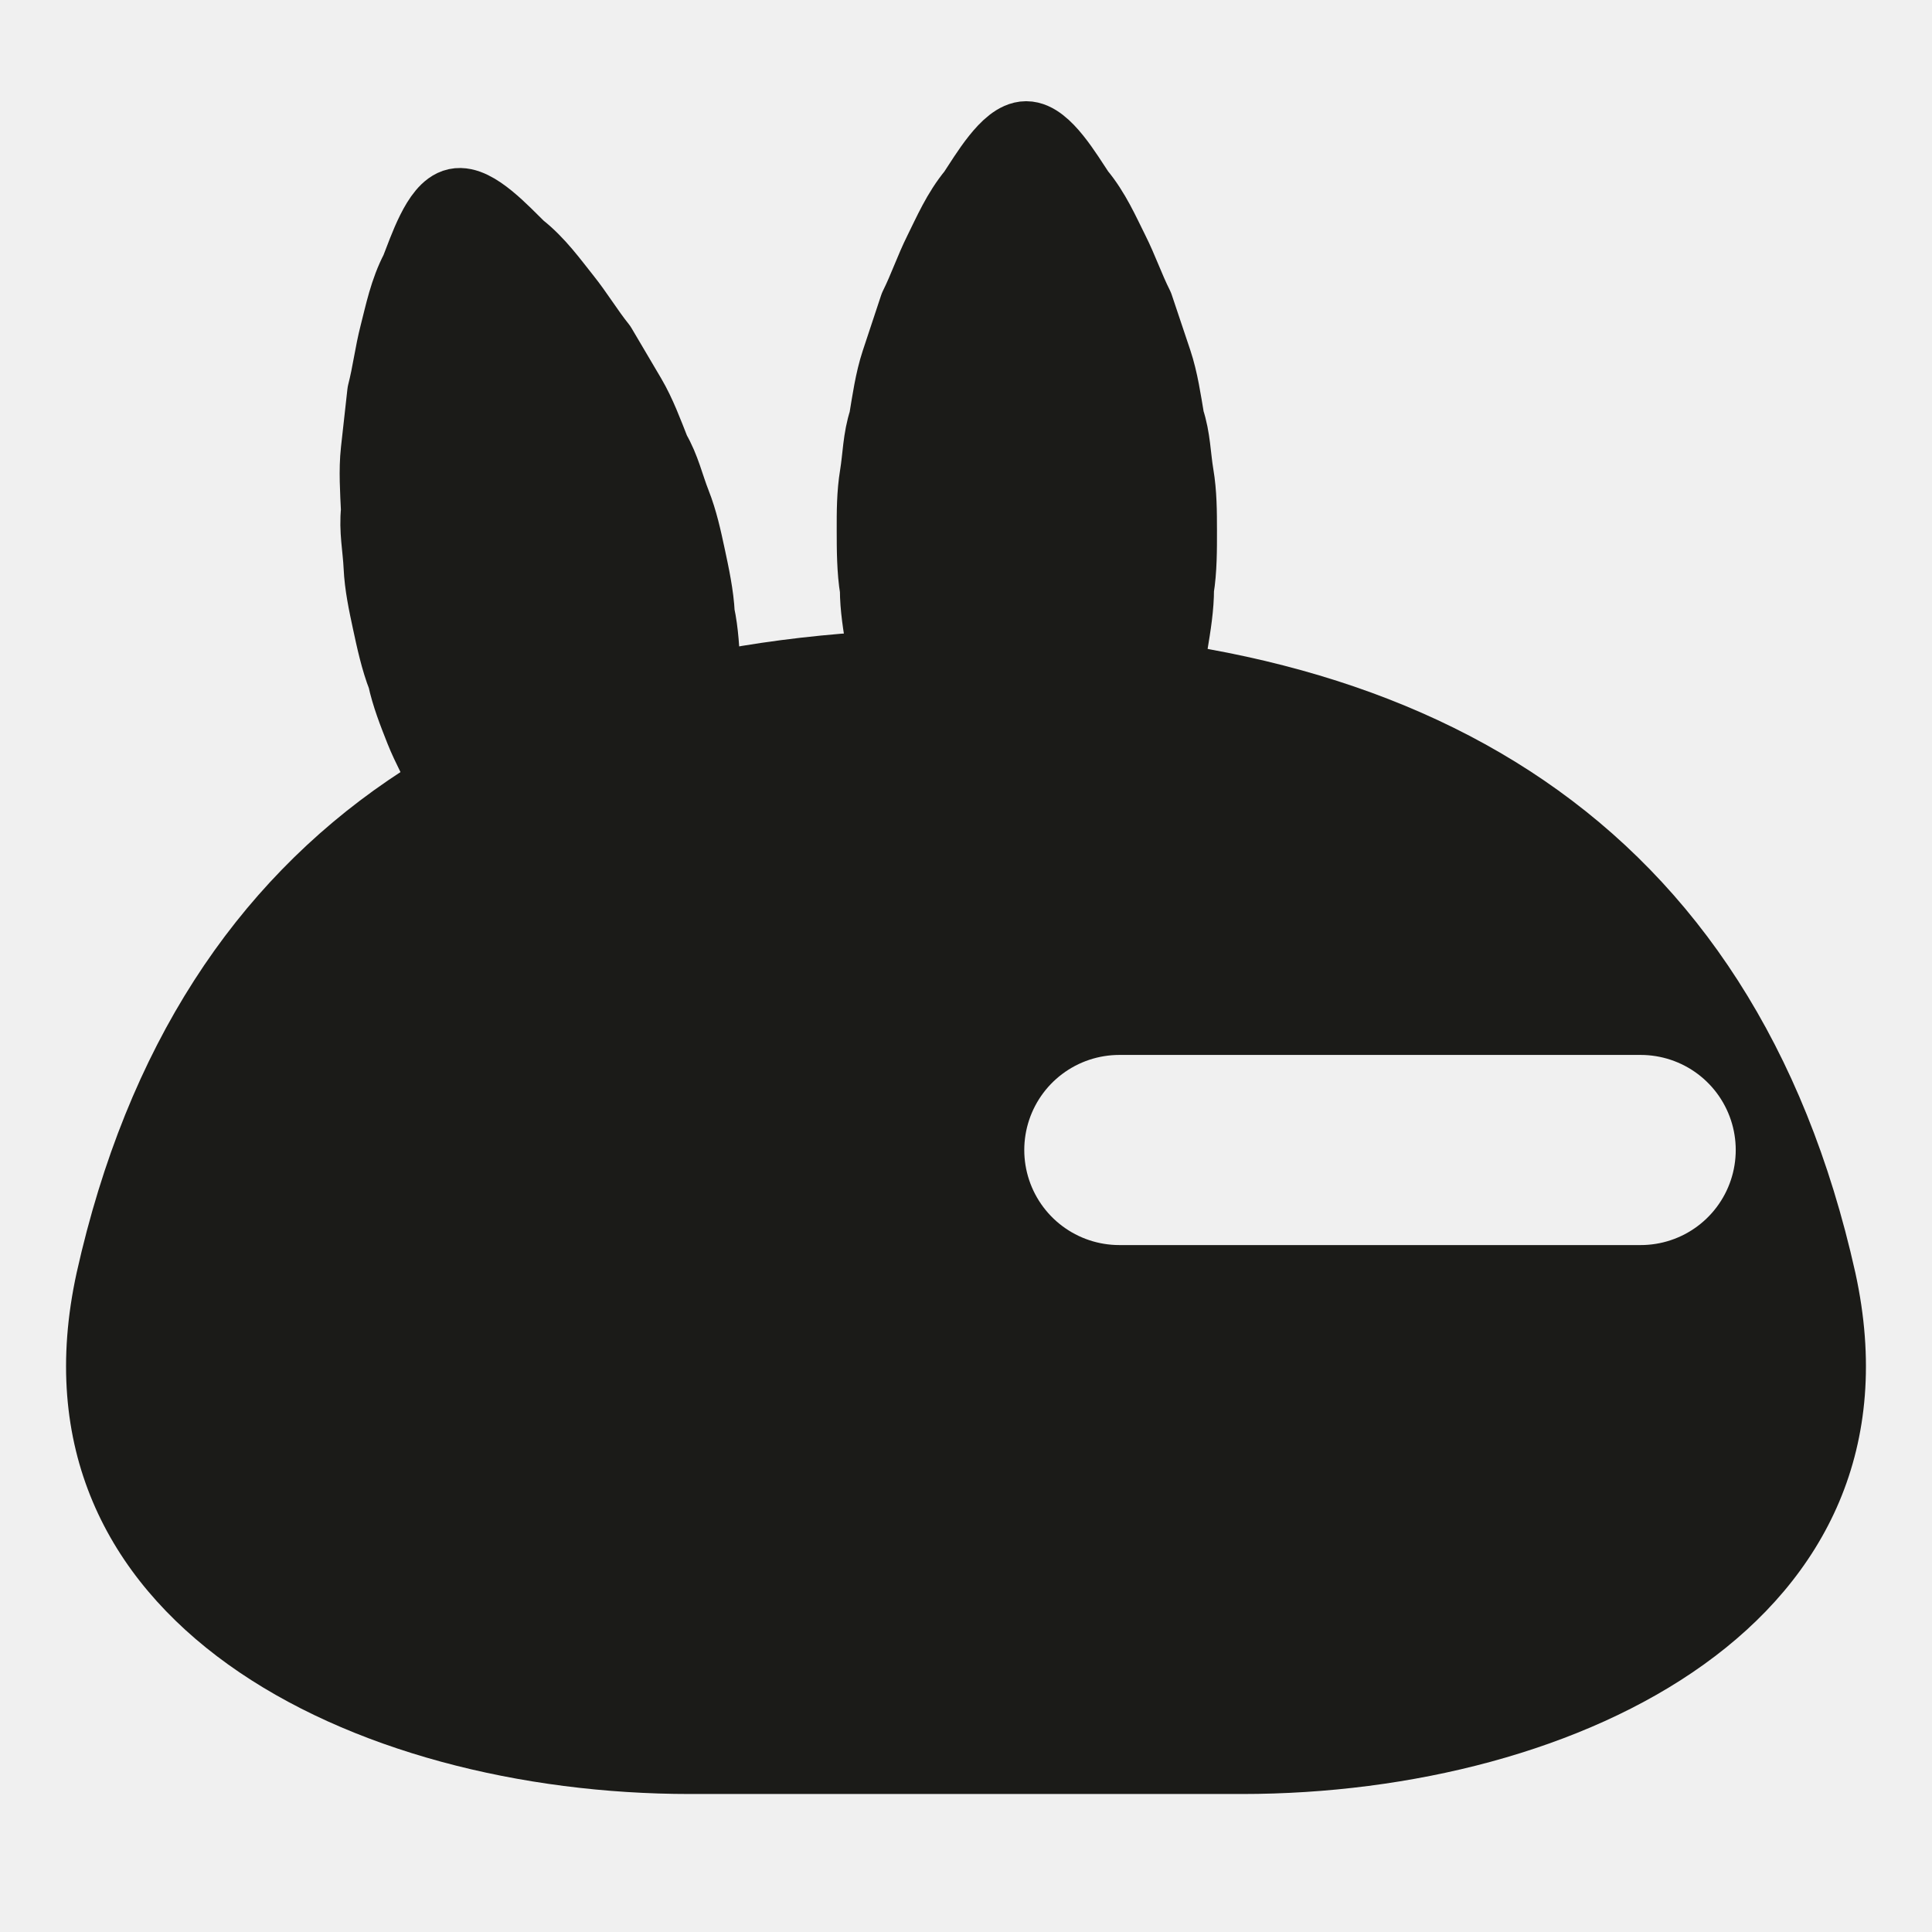
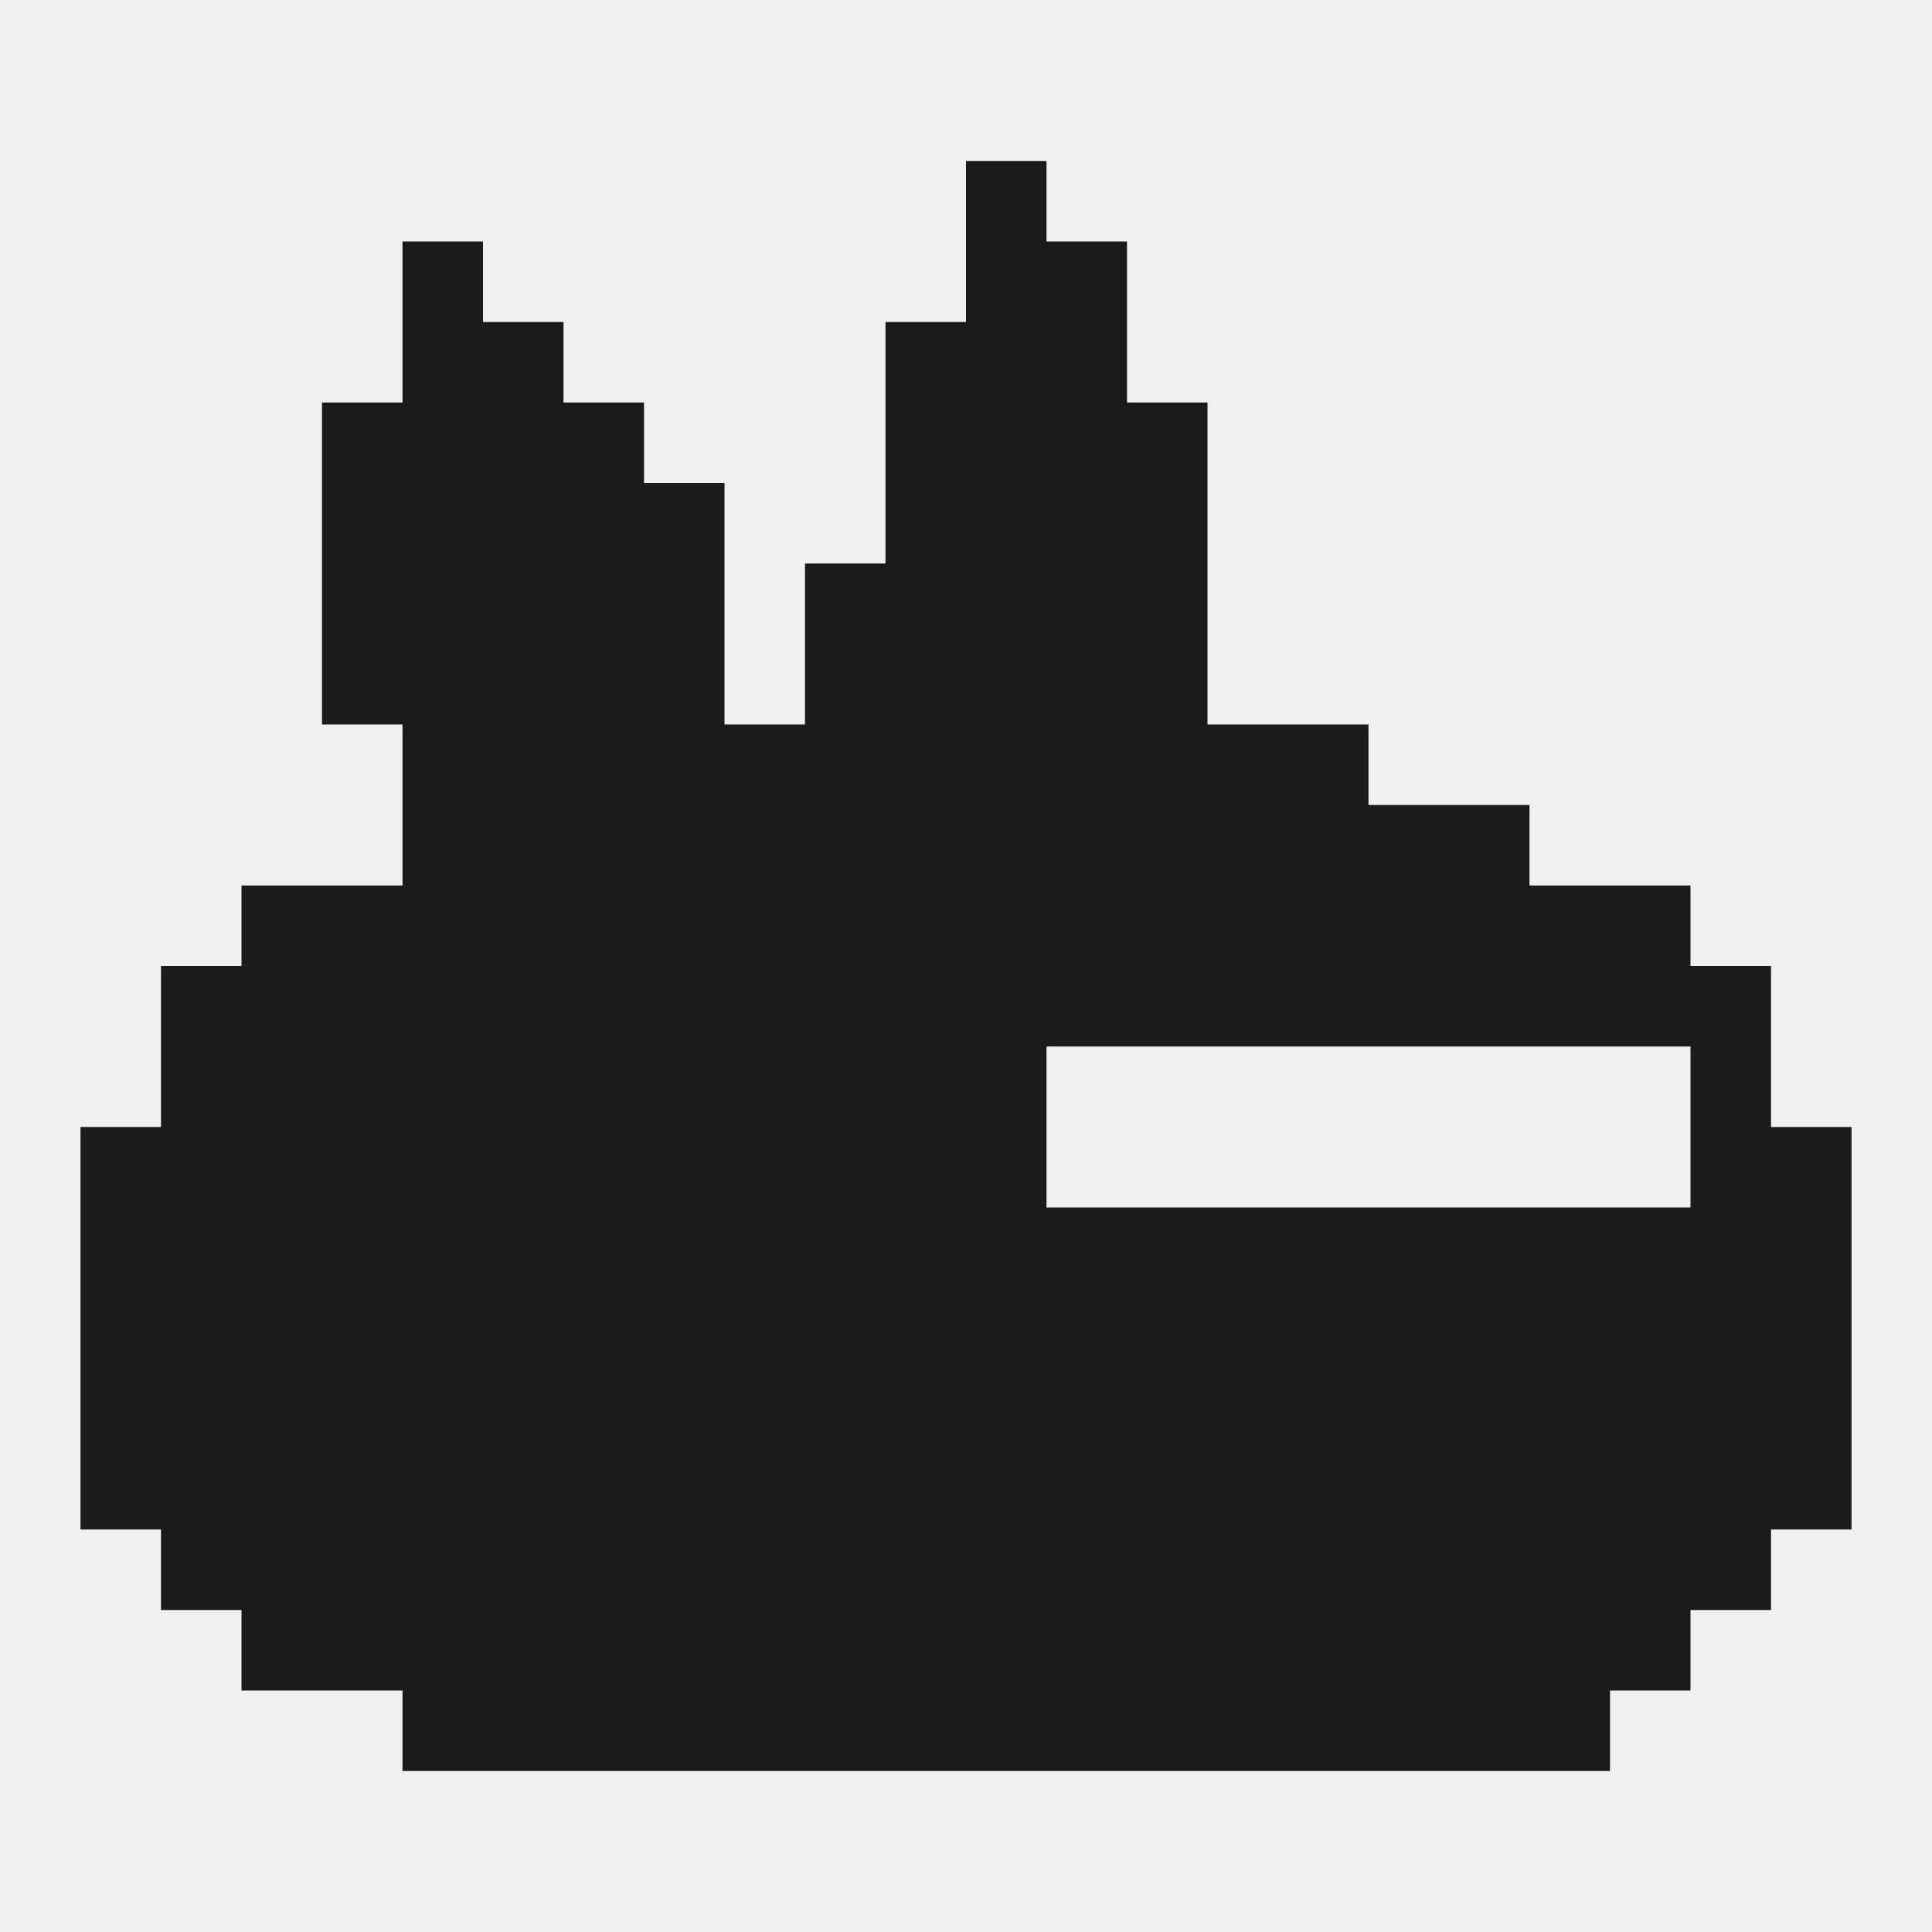
- <svg xmlns="http://www.w3.org/2000/svg" viewBox="23.5 37.5 63 63">
-   <style>@media (prefers-color-scheme: dark) { [fill="#1B1B18"] { fill: #FFFFFF } [stroke="#1B1B18"] { stroke: #FFFFFF } }</style>
-   <mask id="m" maskUnits="userSpaceOnUse" x="0" y="0" width="200" height="200">
-     <rect x="0" y="0" width="200" height="200" fill="#fff" />
-     <path stroke="#000" stroke-width="6.200" stroke-linecap="round" d="M60 75h17" />
-   </mask>
-   <g mask="url(#m)">
-     <g fill="#1B1B18" stroke="#1B1B18" stroke-width="2.4" stroke-linejoin="round">
-       <path transform="translate(43 65.7) rotate(-12.1)" d="M2.9 0C3.5 -0.6 3.4 -1.2 3.7 -1.8C3.9 -2.4 4.1 -3.1 4.3 -3.7C4.4 -4.3 4.6 -4.9 4.7 -5.5C4.8 -6.1 4.9 -6.7 4.9 -7.3C5 -7.9 5 -8.6 5 -9.2C5 -9.8 5 -10.4 4.9 -11C4.8 -11.6 4.8 -12.2 4.6 -12.8C4.5 -13.4 4.4 -14.1 4.2 -14.7C4 -15.3 3.8 -15.9 3.6 -16.5C3.3 -17.1 3.1 -17.7 2.8 -18.3C2.5 -18.9 2.2 -19.6 1.7 -20.2C1.3 -20.8 0.6 -22 0 -22C-0.6 -22 -1.3 -20.8 -1.7 -20.2C-2.2 -19.6 -2.5 -18.9 -2.8 -18.3C-3.1 -17.7 -3.3 -17.1 -3.6 -16.5C-3.8 -15.9 -4 -15.3 -4.2 -14.7C-4.4 -14.1 -4.5 -13.4 -4.6 -12.8C-4.8 -12.2 -4.8 -11.6 -4.9 -11C-5 -10.4 -5 -9.8 -5 -9.2C-5 -8.6 -5 -7.9 -4.9 -7.3C-4.9 -6.7 -4.8 -6.1 -4.7 -5.5C-4.6 -4.9 -4.4 -4.3 -4.3 -3.7C-4.1 -3.1 -3.9 -2.4 -3.7 -1.8C-3.4 -1.2 -3.5 -0.6 -2.9 0C-2.3 0.6 -1 1.5 0 1.5C1 1.5 2.3 0.6 2.9 0z" />
-       <path transform="translate(57 64) rotate(-0.1)" d="M2.9 0C3.5 -0.6 3.4 -1.2 3.7 -1.8C3.9 -2.4 4.1 -3.1 4.3 -3.7C4.4 -4.3 4.6 -4.9 4.7 -5.5C4.8 -6.1 4.9 -6.7 4.9 -7.3C5 -7.9 5 -8.6 5 -9.2C5 -9.8 5 -10.4 4.9 -11C4.8 -11.6 4.8 -12.2 4.6 -12.8C4.5 -13.4 4.4 -14.1 4.2 -14.7C4 -15.3 3.8 -15.9 3.6 -16.5C3.3 -17.1 3.1 -17.7 2.8 -18.3C2.5 -18.9 2.2 -19.6 1.7 -20.2C1.3 -20.8 0.6 -22 0 -22C-0.6 -22 -1.3 -20.8 -1.7 -20.2C-2.2 -19.6 -2.5 -18.9 -2.8 -18.3C-3.1 -17.7 -3.3 -17.1 -3.6 -16.5C-3.8 -15.9 -4 -15.3 -4.2 -14.7C-4.4 -14.1 -4.5 -13.4 -4.6 -12.8C-4.8 -12.2 -4.8 -11.6 -4.9 -11C-5 -10.4 -5 -9.8 -5 -9.2C-5 -8.6 -5 -7.9 -4.9 -7.3C-4.9 -6.7 -4.8 -6.1 -4.7 -5.5C-4.6 -4.9 -4.4 -4.3 -4.3 -3.7C-4.1 -3.1 -3.9 -2.4 -3.7 -1.8C-3.4 -1.2 -3.5 -0.6 -2.9 0C-2.3 0.6 -1 1.5 0 1.5C1 1.5 2.3 0.6 2.9 0z" />
-     </g>
-     <path fill="#1B1B18" d="M55 58C69.9 58 80.7 64.2 84 79C86.5 90.4 75 96 64 96H46C35 96 23.5 90.4 26 79C29.3 64.2 40.1 58 55 58z" />
-   </g>
+ <svg xmlns="http://www.w3.org/2000/svg" viewBox="0 0 24 24">
+   <style>@media (prefers-color-scheme: dark) { path { fill: #FFFFFF } }</style>
+   <path fill="#1B1B18" d="M12 2h1v1h-1zM5 3h1v1h-1zM12 3h2v1h-2zM5 4h2v1h-2zM11 4h3v1h-3zM4 5h4v1h-4zM11 5h4v1h-4zM4 6h5v1h-5zM11 6h4v1h-4zM4 7h5v1h-5zM10 7h5v1h-5zM4 8h5v1h-5zM10 8h5v1h-5zM5 9h12v1h-12zM5 10h14v1h-14zM3 11h18v1h-18zM2 12h20v1h-20zM2 13h11v1h-11zM21 13h1v1h-1zM1 14h12v1h-12zM21 14h2v1h-2zM1 15h22v1h-22zM1 16h22v1h-22zM1 17h22v1h-22zM1 18h22v1h-22zM2 19h20v1h-20zM3 20h18v1h-18zM5 21h15v1h-15z" />
</svg>
